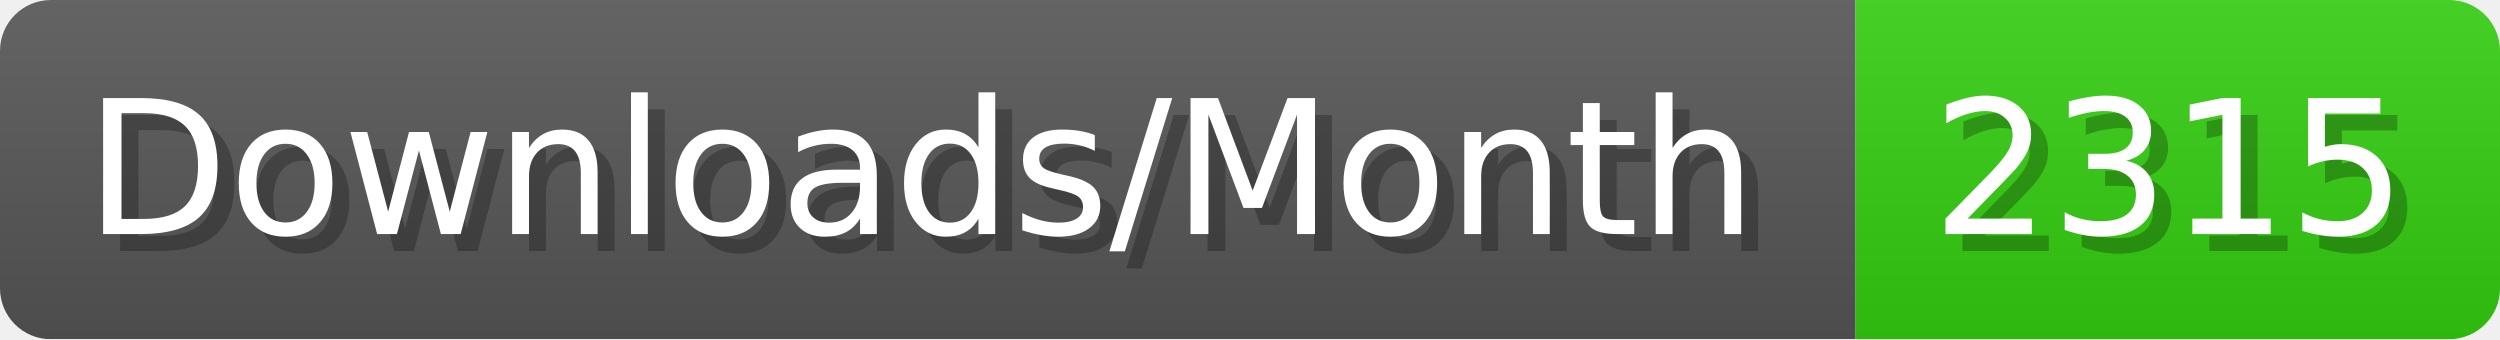
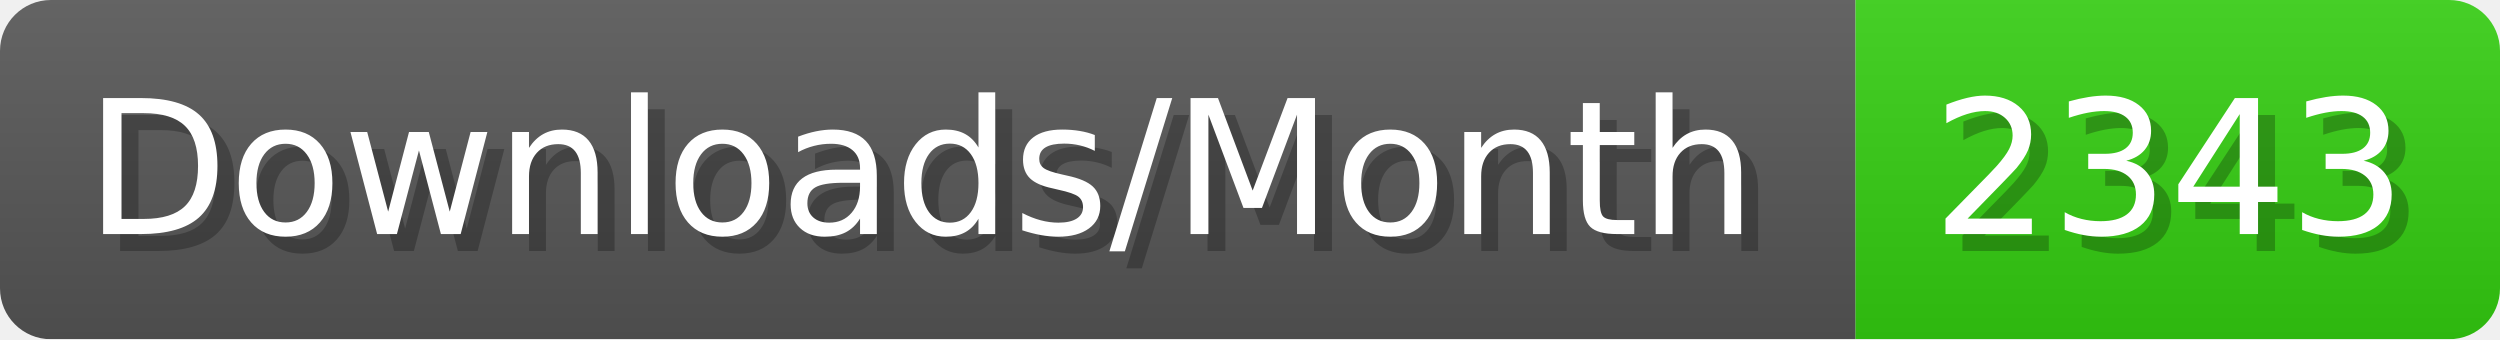
- <svg xmlns="http://www.w3.org/2000/svg" width="147.4" height="20" viewBox="0 0 1474 200" role="img" aria-label="Downloads/Month: 2315">
+ <svg xmlns="http://www.w3.org/2000/svg" width="147.4" height="20" viewBox="0 0 1474 200" role="img" aria-label="Downloads/Month: 2343">
  <linearGradient id="YlXUI" x2="0" y2="100%">
    <stop offset="0" stop-opacity=".1" stop-color="#EEE" />
    <stop offset="1" stop-opacity=".1" />
  </linearGradient>
  <mask id="JHhop">
    <rect width="1474" height="200" rx="30" fill="#FFF" />
  </mask>
  <g mask="url(#JHhop)">
    <rect width="1094" height="200" fill="#555" />
    <rect width="380" height="200" fill="#3C1" x="1094" />
    <rect width="1474" height="200" fill="url(#YlXUI)" />
  </g>
  <g aria-hidden="true" fill="#fff" text-anchor="start" font-family="Verdana,DejaVu Sans,sans-serif" font-size="110">
    <text x="60" y="148" textLength="994" fill="#000" opacity="0.25">Downloads/Month</text>
    <text x="50" y="138" textLength="994">Downloads/Month</text>
-     <text x="1149" y="148" textLength="280" fill="#000" opacity="0.25">2315</text>
-     <text x="1139" y="138" textLength="280">2315</text>
+     <text x="1149" y="148" textLength="280" fill="#000" opacity="0.25">2343</text>
+     <text x="1139" y="138" textLength="280">2343</text>
  </g>
</svg>
